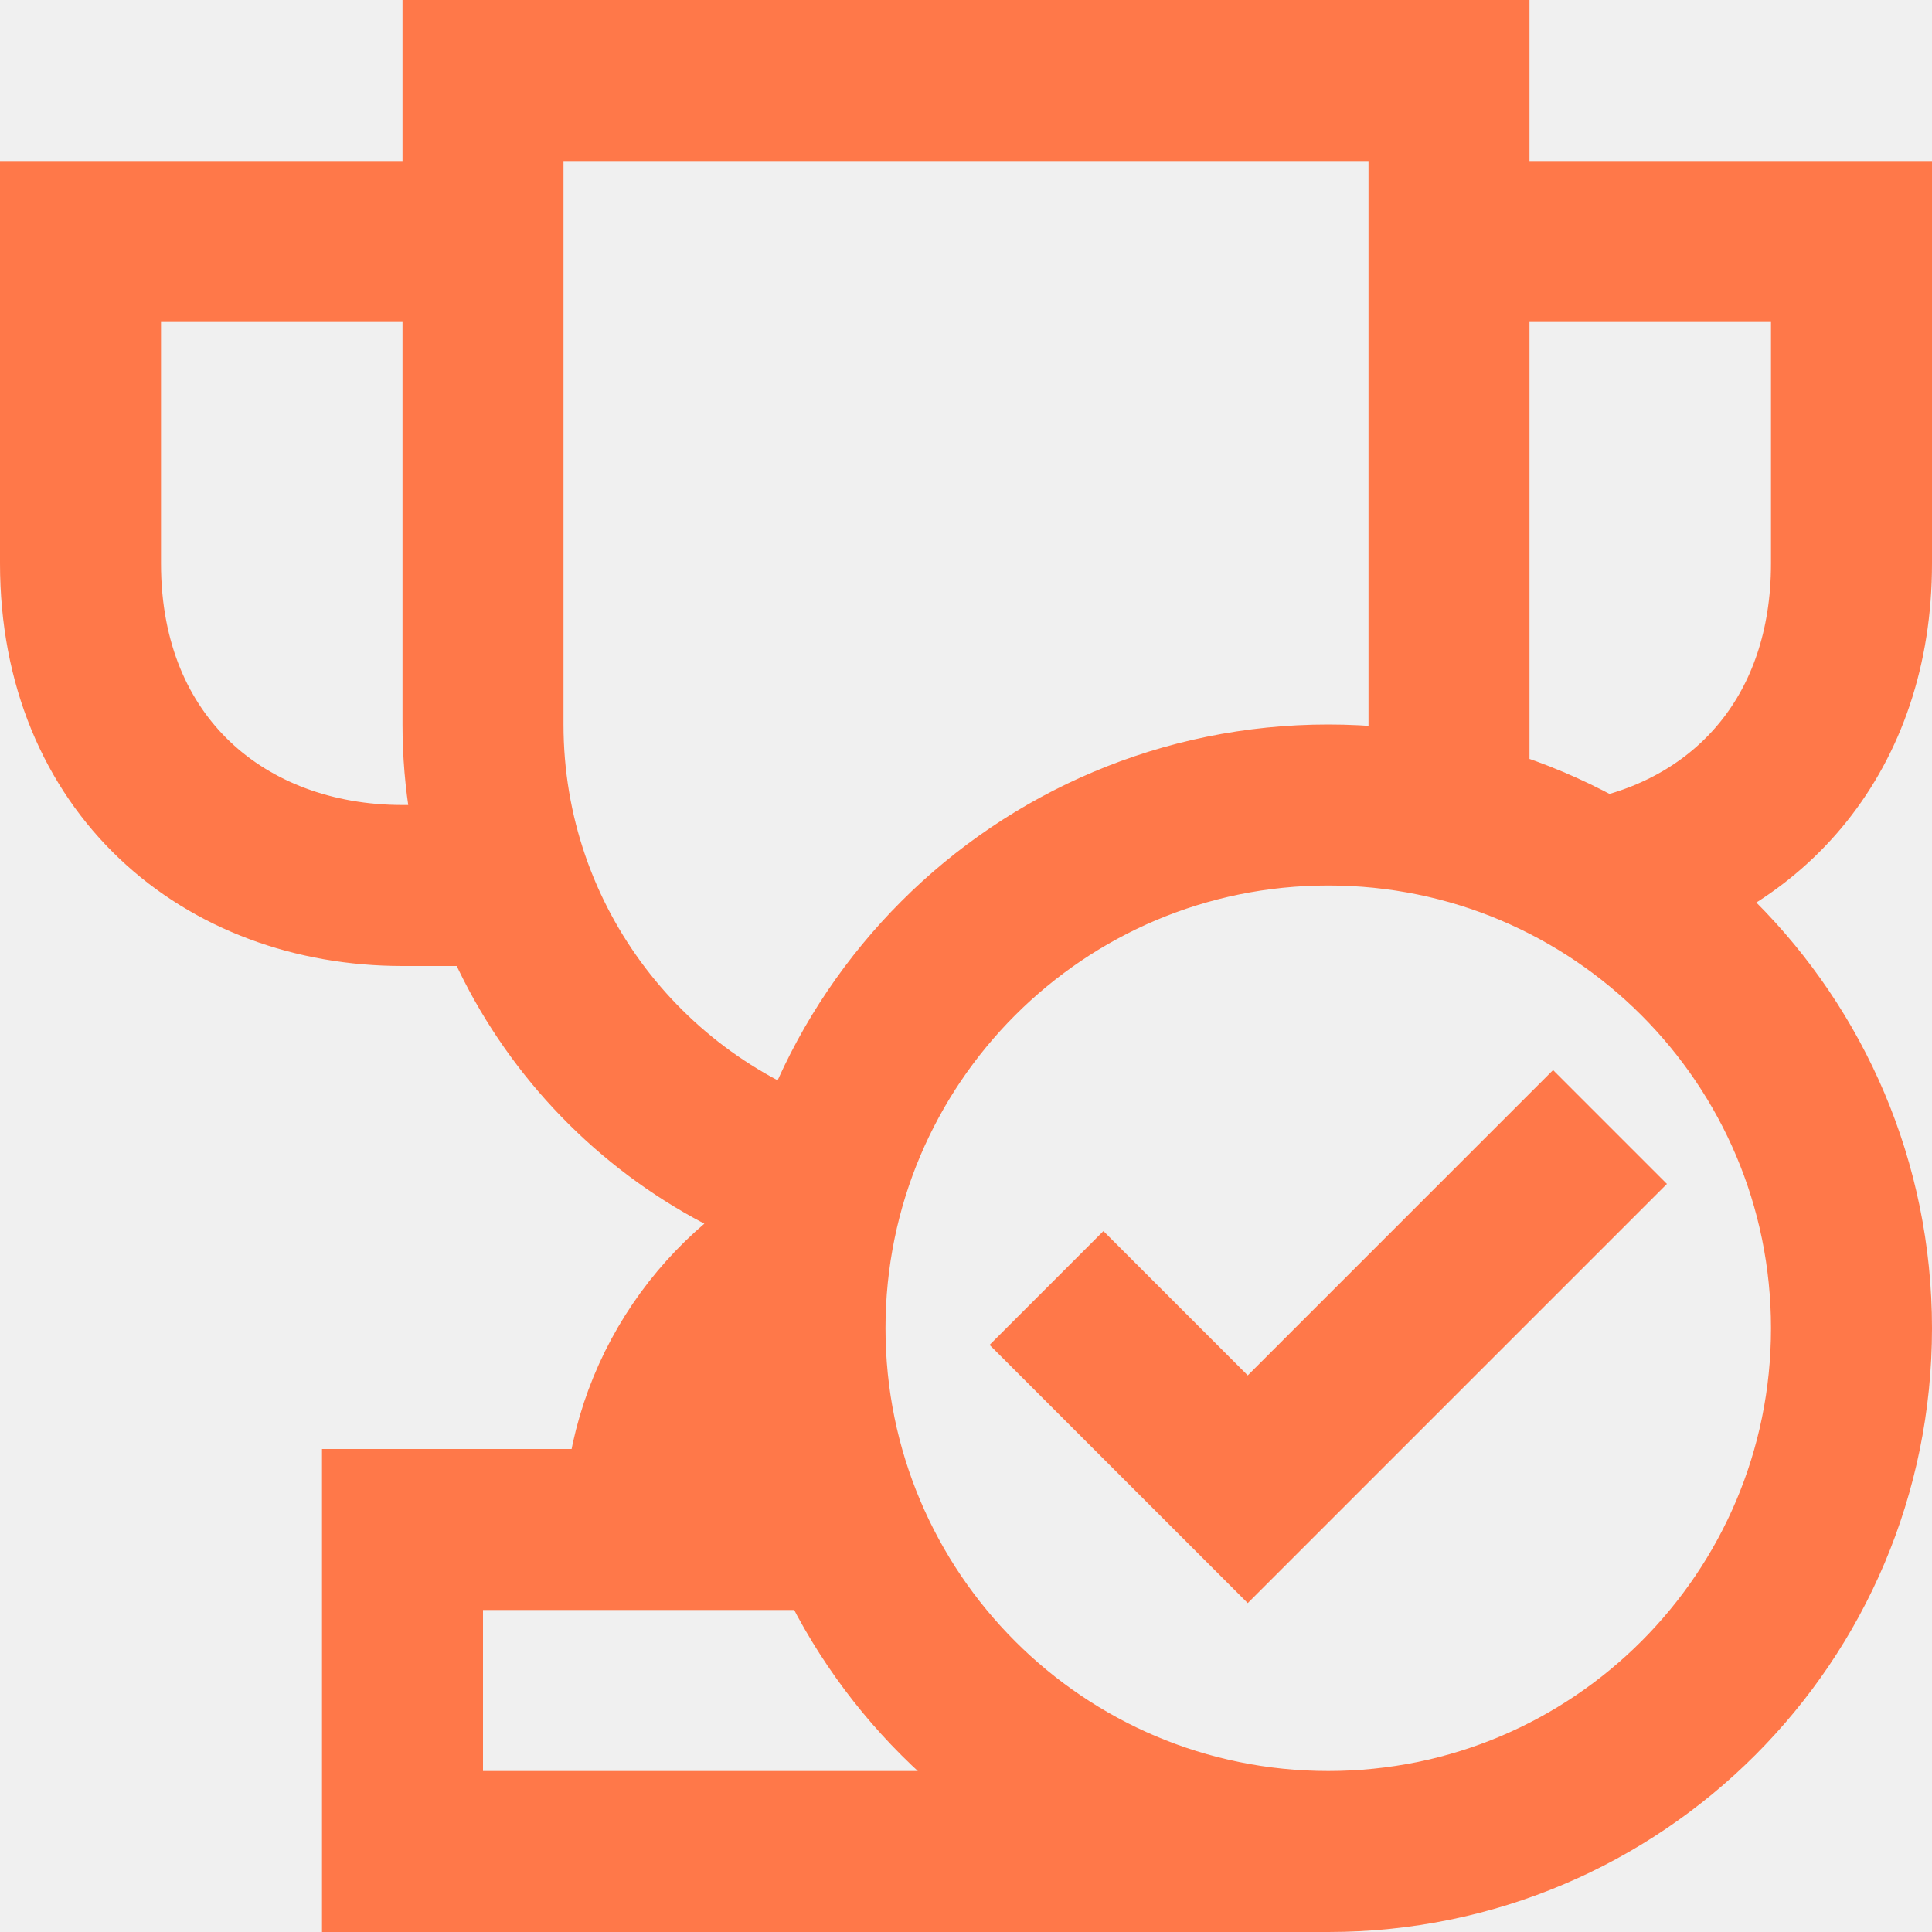
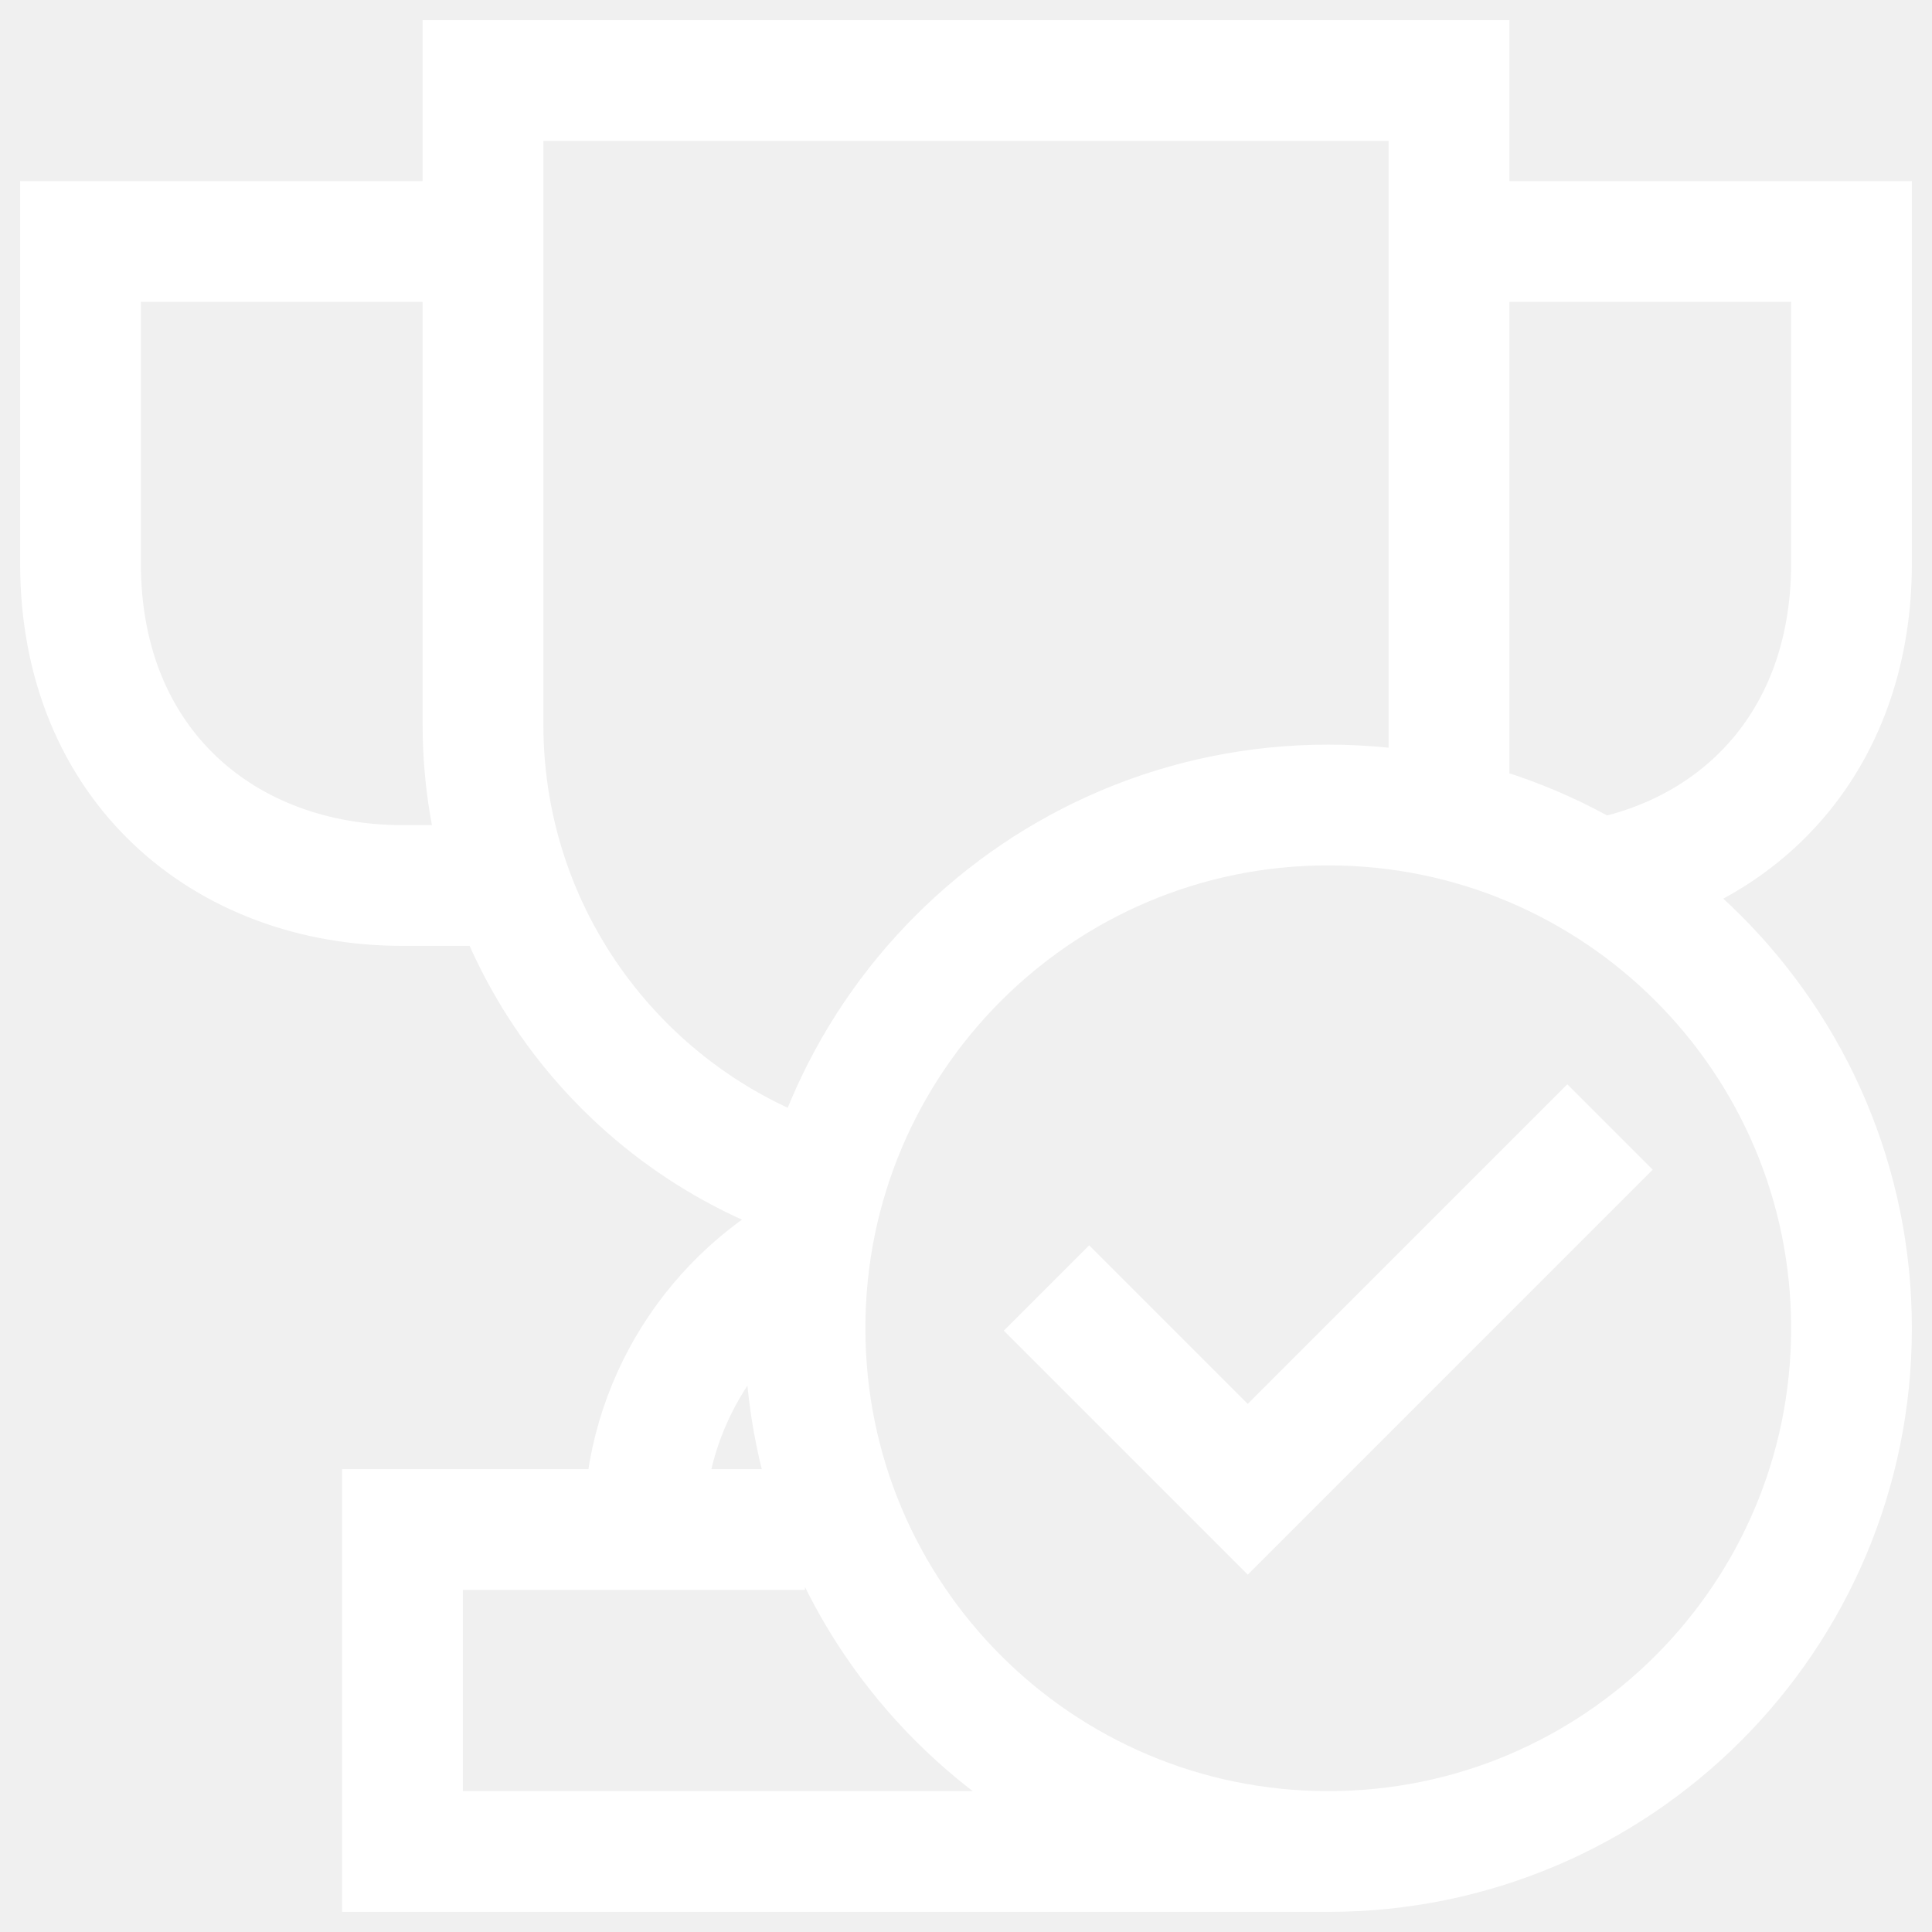
<svg xmlns="http://www.w3.org/2000/svg" width="800px" height="800px" viewBox="0 0 24 24">
-   <path fill="none" stroke="#ff7849" stroke-width="2" d="M10.325,14.763 C7.826,14.038 6,11.733 6,9 L6,1 L18,1 L18,10 M6,3 L1,3 L1,7 C1,9.509 2.791,11 5,11 L6,11 M20.034,10.885 C21.742,10.491 23,9.103 23,7 L23,3 L18,3 M10,19 L5,19 L5,23 L16.5,23 M16.5,10 C12.91,10 10,12.91 10,16.5 C10,20.09 12.91,23 16.5,23 C20.09,23 23,20.09 23,16.5 C23,12.91 20.09,10 16.5,10 L16.5,10 Z M20,14 L15.5,18.5 L13,16 M10.206,15.424 C8.898,16.082 8,17.436 8,19" />
+   <path fill="none" stroke="#fff" stroke-width="1.5" d="M10.325,14.763 C7.826,14.038 6,11.733 6,9 L6,1 L18,1 L18,10 M6,3 L1,3 L1,7 C1,9.509 2.791,11 5,11 L6,11 M20.034,10.885 C21.742,10.491 23,9.103 23,7 L23,3 L18,3 M10,19 L5,19 L5,23 L16.5,23 M16.5,10 C12.91,10 10,12.91 10,16.5 C10,20.09 12.91,23 16.5,23 C20.09,23 23,20.09 23,16.5 C23,12.91 20.09,10 16.5,10 L16.5,10 Z M20,14 L15.5,18.5 L13,16 M10.206,15.424 C8.898,16.082 8,17.436 8,19" />
</svg>
